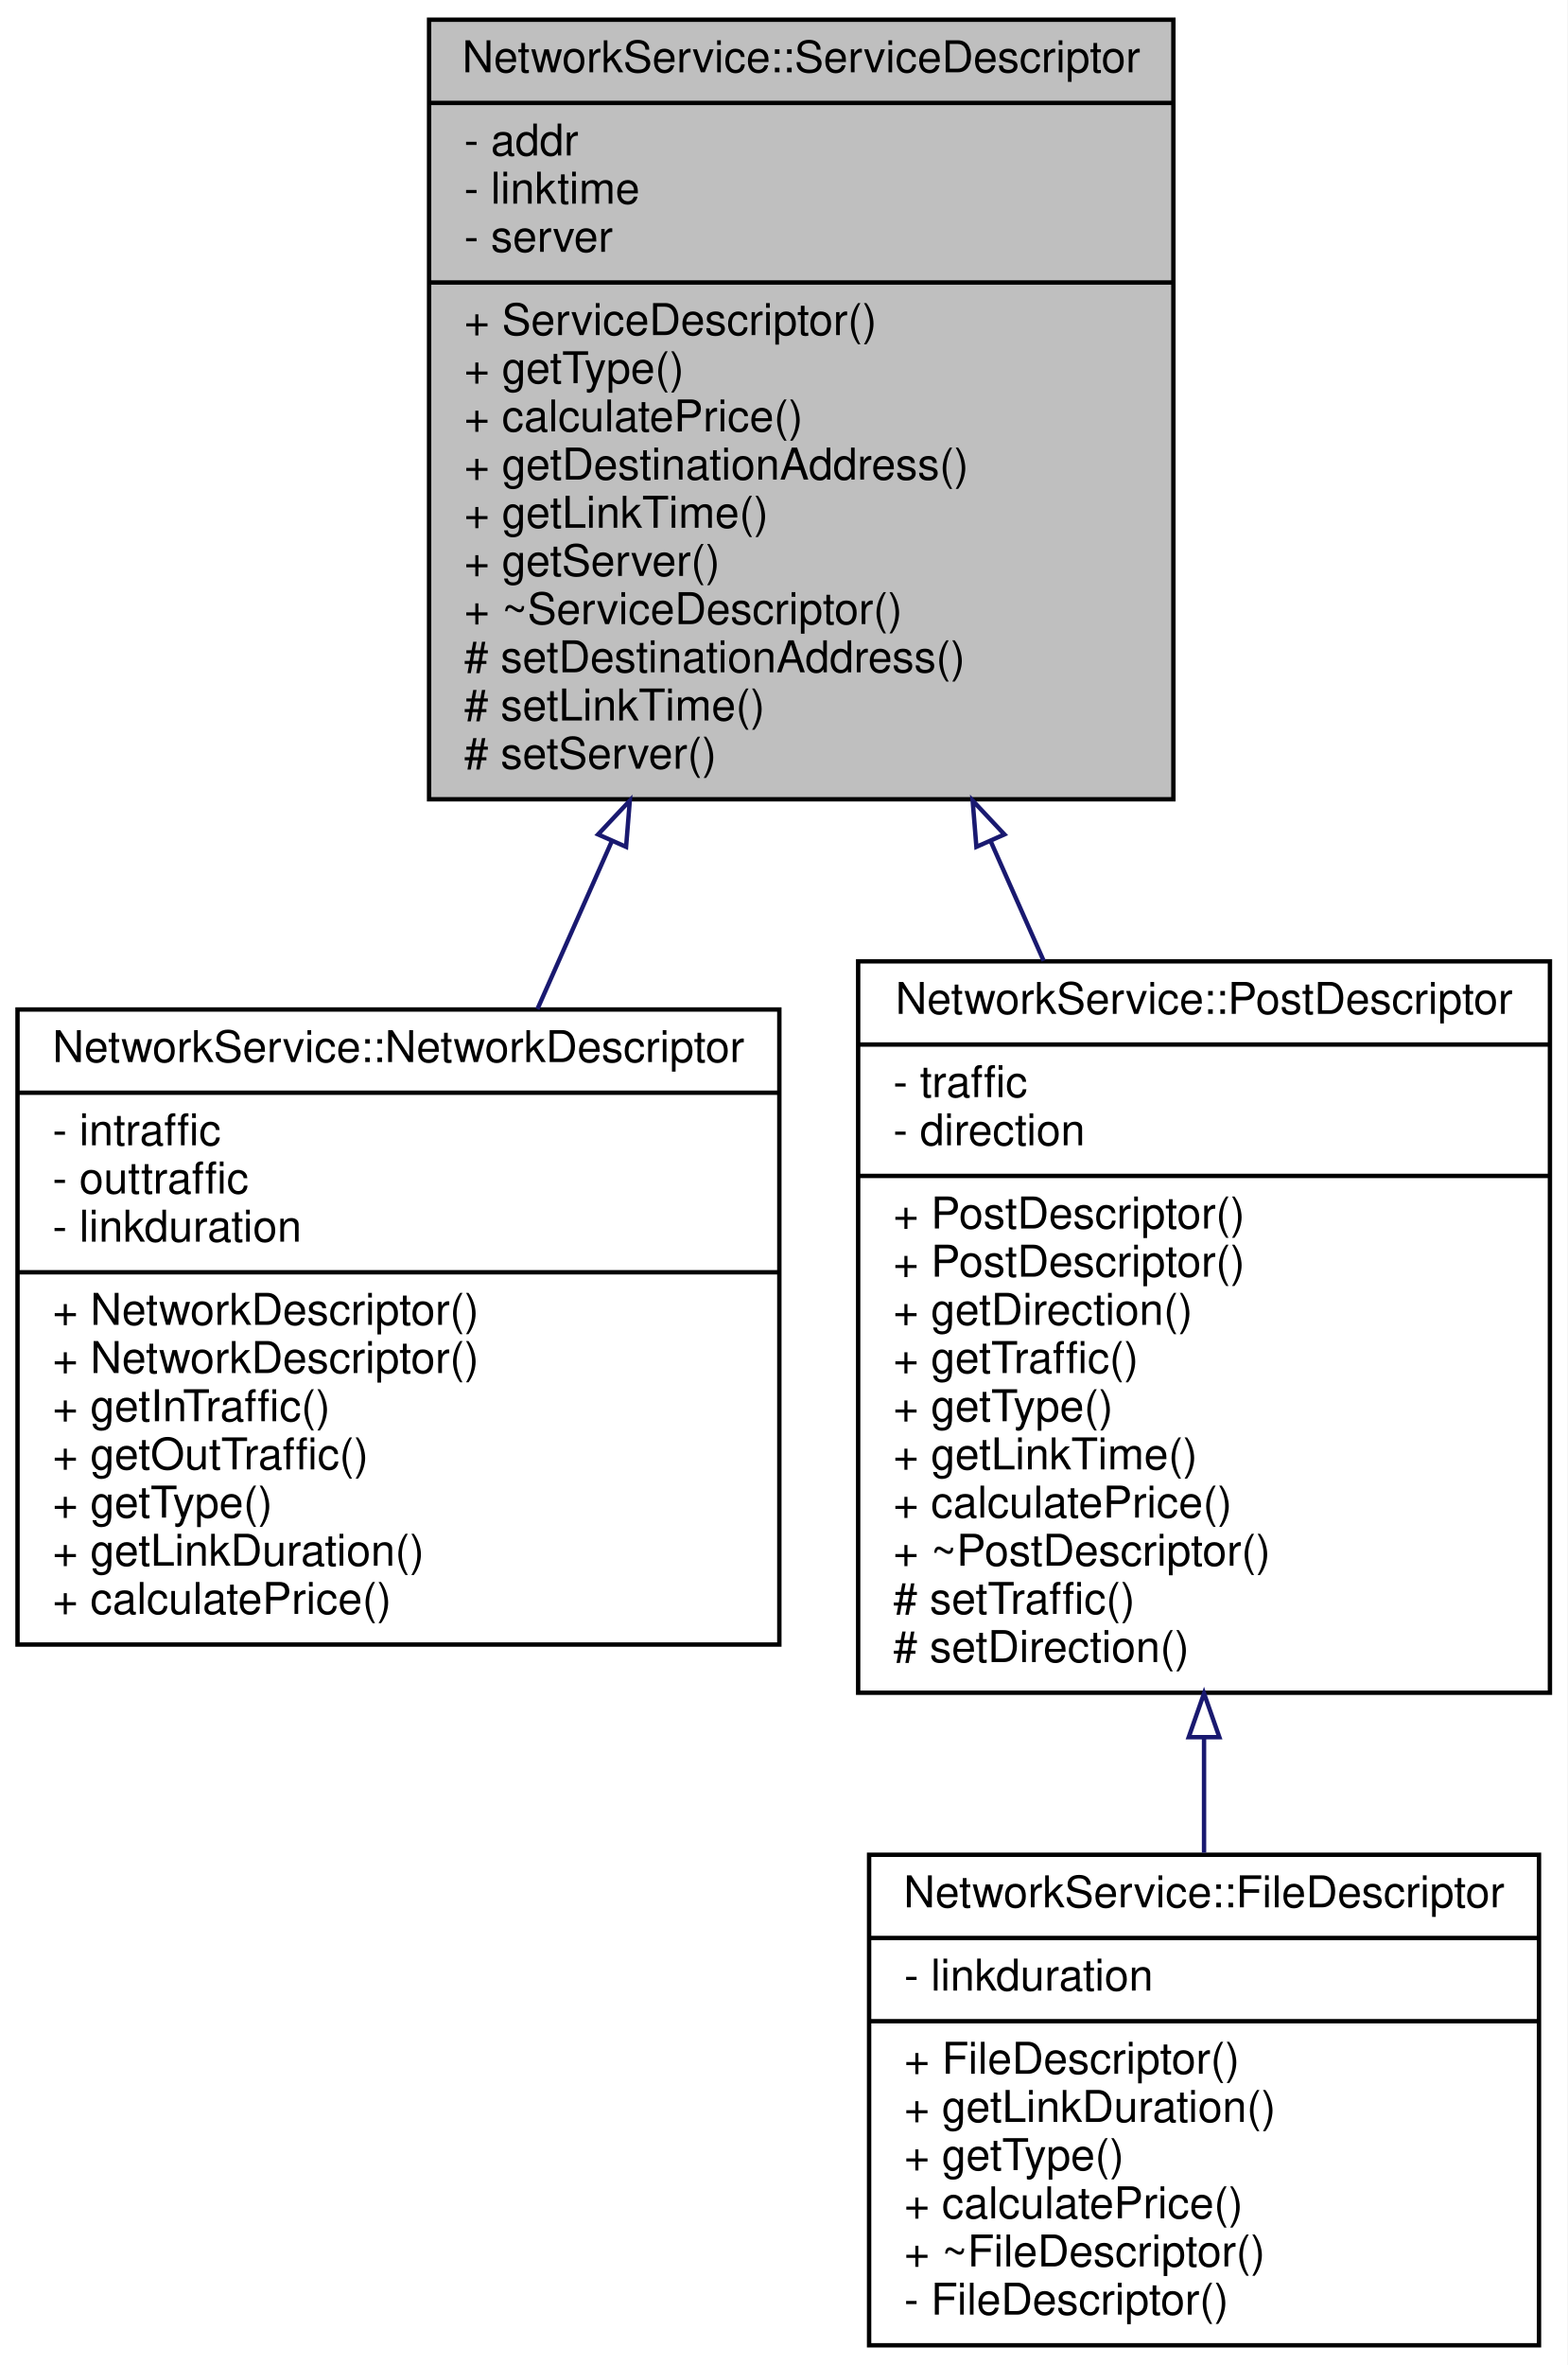
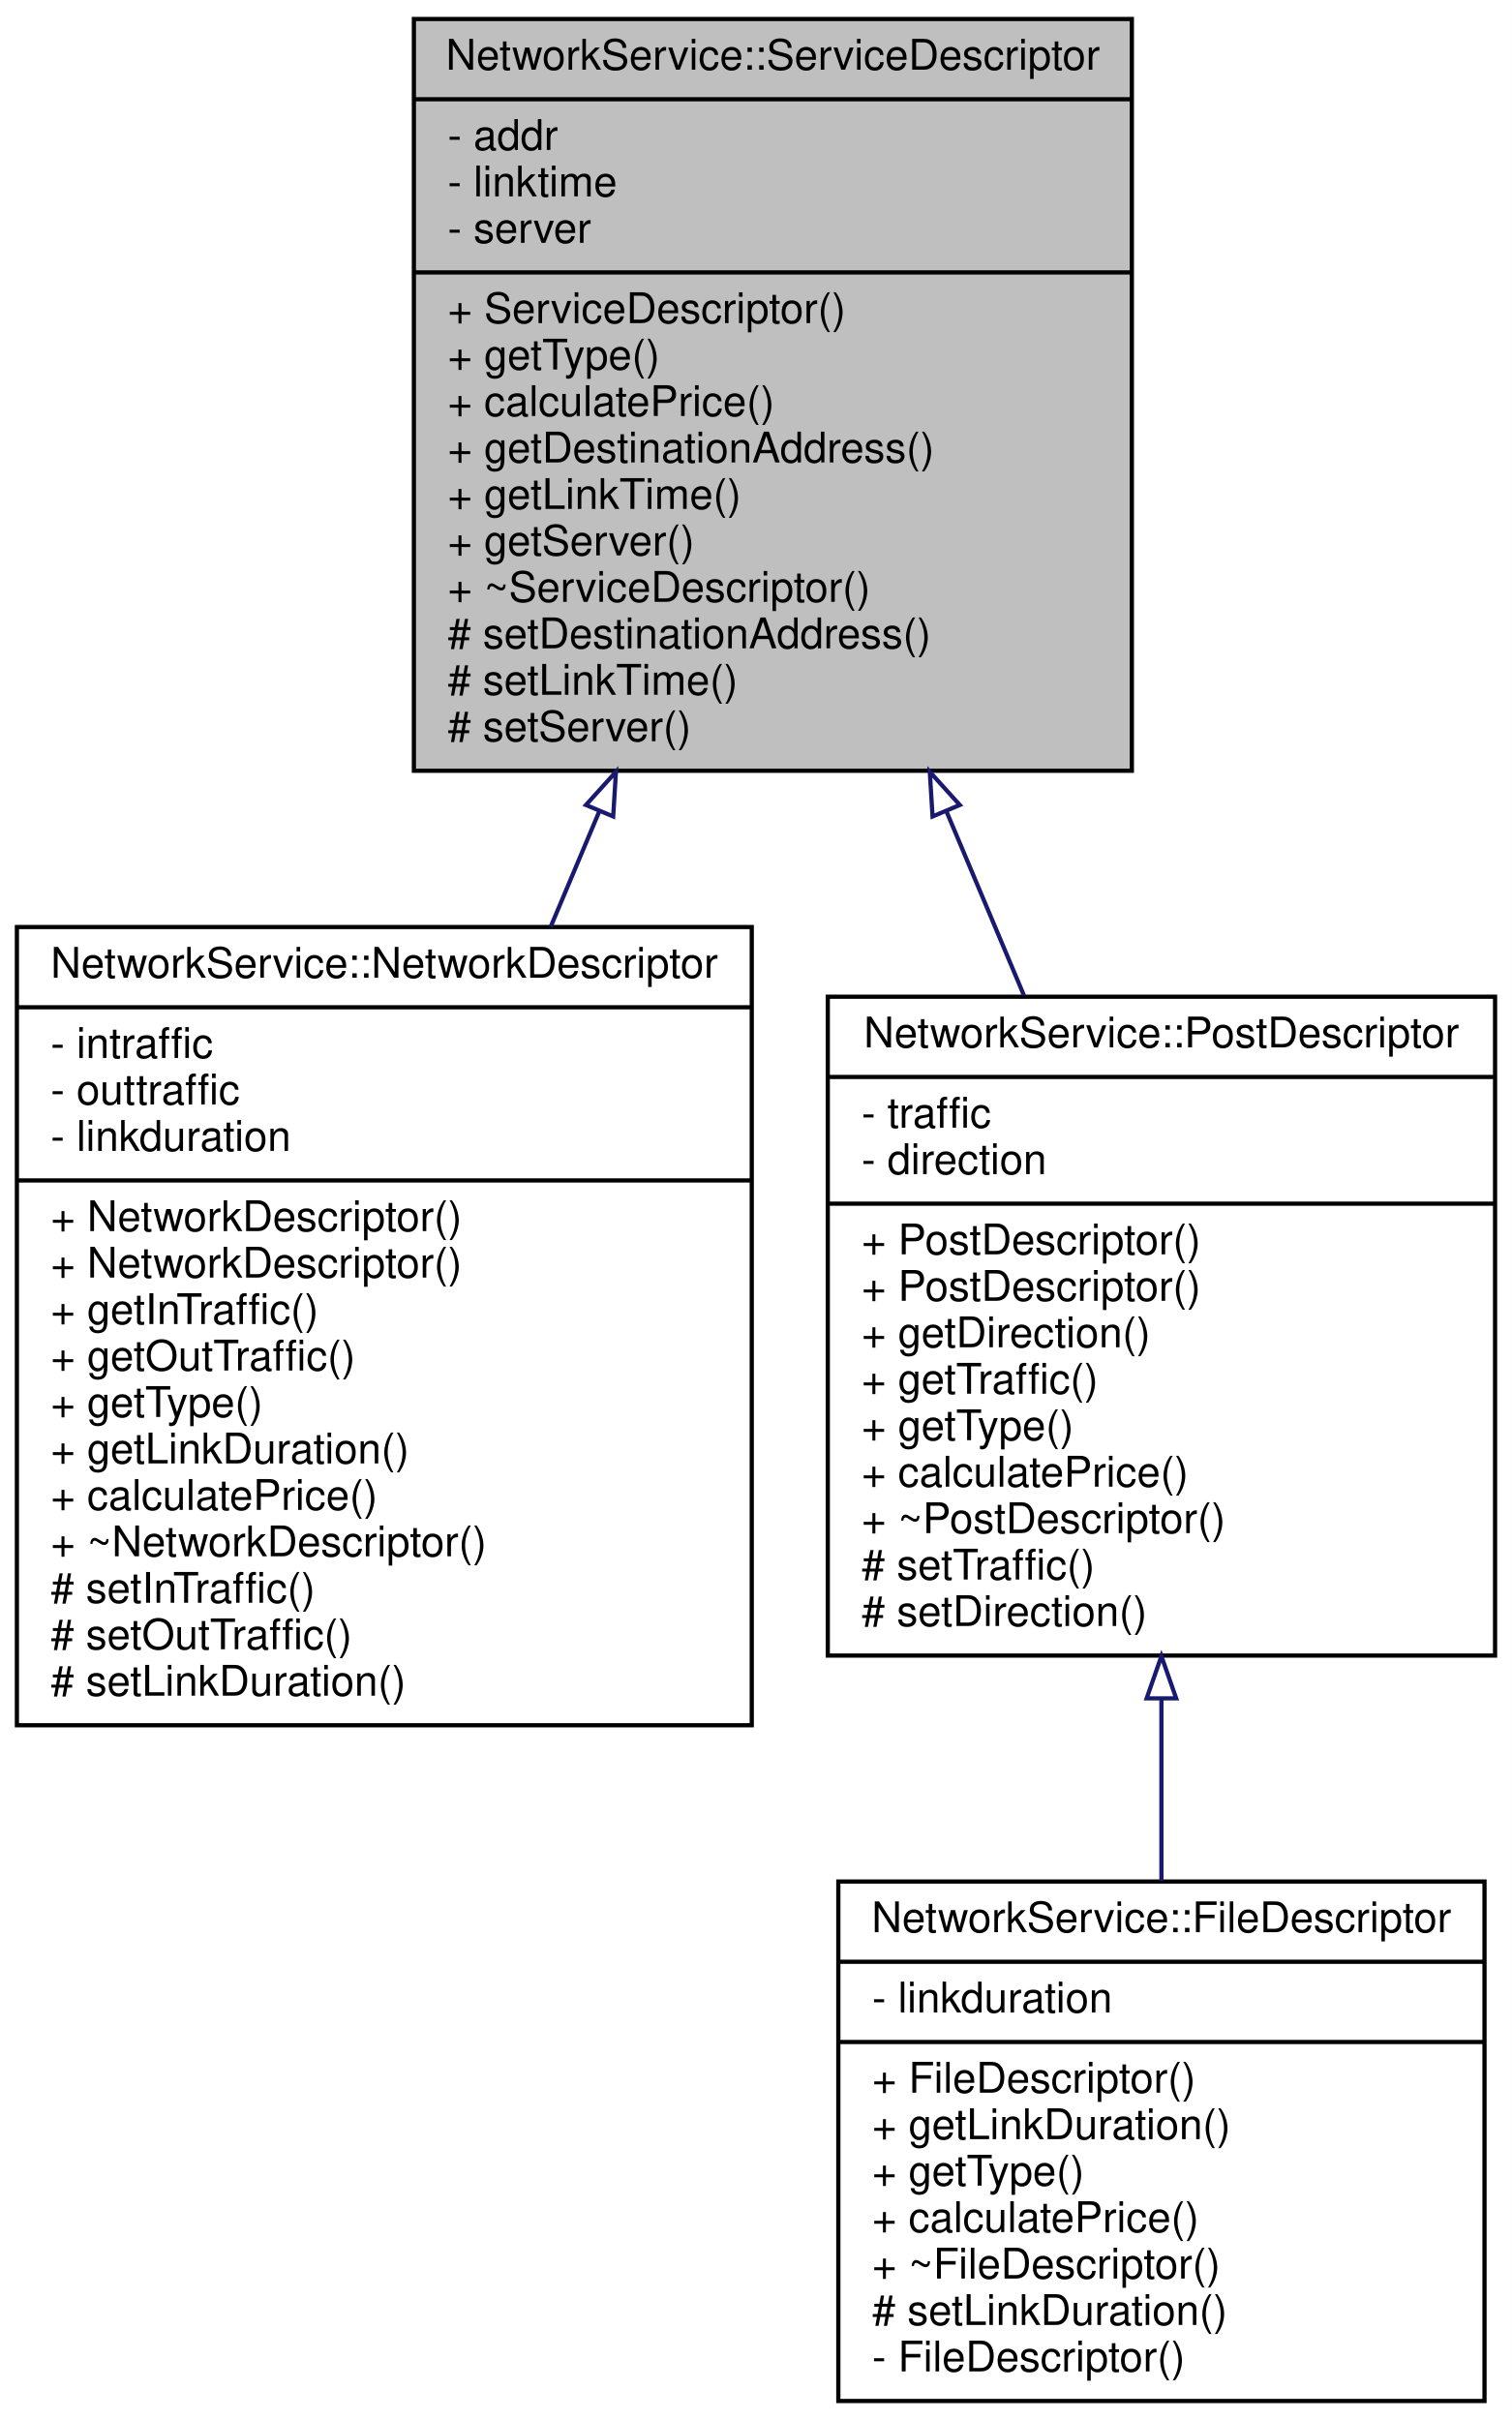
- <svg xmlns="http://www.w3.org/2000/svg" xmlns:xlink="http://www.w3.org/1999/xlink" width="358pt" height="540pt" viewBox="0.00 0.00 358.00 540.00">
-   <g id="graph0" class="graph" transform="scale(1 1) rotate(0) translate(4 536)">
-     <polygon fill="white" stroke="none" points="-4,4 -4,-536 354,-536 354,4 -4,4" />
+ <svg xmlns="http://www.w3.org/2000/svg" xmlns:xlink="http://www.w3.org/1999/xlink" width="358pt" height="573pt" viewBox="0.00 0.00 358.00 573.00">
+   <g id="graph0" class="graph" transform="scale(1 1) rotate(0) translate(4 569)">
+     <polygon fill="white" stroke="none" points="-4,4 -4,-569 354,-569 354,4 -4,4" />
    <g id="node1" class="node">
-       <polygon fill="#bfbfbf" stroke="black" points="94,-353.5 94,-531.5 264,-531.5 264,-353.5 94,-353.5" />
-       <text text-anchor="middle" x="179" y="-519.5" font-family="Helvetica,sans-Serif" font-size="10.00">NetworkService::ServiceDescriptor</text>
-       <polyline fill="none" stroke="black" points="94,-512.5 264,-512.5 " />
-       <text text-anchor="start" x="102" y="-500.5" font-family="Helvetica,sans-Serif" font-size="10.00">- addr</text>
-       <text text-anchor="start" x="102" y="-489.5" font-family="Helvetica,sans-Serif" font-size="10.00">- linktime</text>
-       <text text-anchor="start" x="102" y="-478.5" font-family="Helvetica,sans-Serif" font-size="10.00">- server</text>
-       <polyline fill="none" stroke="black" points="94,-471.5 264,-471.5 " />
-       <text text-anchor="start" x="102" y="-459.5" font-family="Helvetica,sans-Serif" font-size="10.00">+ ServiceDescriptor()</text>
-       <text text-anchor="start" x="102" y="-448.5" font-family="Helvetica,sans-Serif" font-size="10.00">+ getType()</text>
-       <text text-anchor="start" x="102" y="-437.5" font-family="Helvetica,sans-Serif" font-size="10.00">+ calculatePrice()</text>
-       <text text-anchor="start" x="102" y="-426.5" font-family="Helvetica,sans-Serif" font-size="10.00">+ getDestinationAddress()</text>
-       <text text-anchor="start" x="102" y="-415.5" font-family="Helvetica,sans-Serif" font-size="10.00">+ getLinkTime()</text>
-       <text text-anchor="start" x="102" y="-404.5" font-family="Helvetica,sans-Serif" font-size="10.00">+ getServer()</text>
-       <text text-anchor="start" x="102" y="-393.5" font-family="Helvetica,sans-Serif" font-size="10.00">+ ~ServiceDescriptor()</text>
-       <text text-anchor="start" x="102" y="-382.5" font-family="Helvetica,sans-Serif" font-size="10.00"># setDestinationAddress()</text>
-       <text text-anchor="start" x="102" y="-371.5" font-family="Helvetica,sans-Serif" font-size="10.00"># setLinkTime()</text>
-       <text text-anchor="start" x="102" y="-360.5" font-family="Helvetica,sans-Serif" font-size="10.00"># setServer()</text>
+       <polygon fill="#bfbfbf" stroke="black" points="94,-386.5 94,-564.5 264,-564.5 264,-386.5 94,-386.5" />
+       <text text-anchor="middle" x="179" y="-552.5" font-family="Helvetica,sans-Serif" font-size="10.00">NetworkService::ServiceDescriptor</text>
+       <polyline fill="none" stroke="black" points="94,-545.5 264,-545.5 " />
+       <text text-anchor="start" x="102" y="-533.5" font-family="Helvetica,sans-Serif" font-size="10.00">- addr</text>
+       <text text-anchor="start" x="102" y="-522.5" font-family="Helvetica,sans-Serif" font-size="10.00">- linktime</text>
+       <text text-anchor="start" x="102" y="-511.5" font-family="Helvetica,sans-Serif" font-size="10.00">- server</text>
+       <polyline fill="none" stroke="black" points="94,-504.5 264,-504.5 " />
+       <text text-anchor="start" x="102" y="-492.5" font-family="Helvetica,sans-Serif" font-size="10.00">+ ServiceDescriptor()</text>
+       <text text-anchor="start" x="102" y="-481.5" font-family="Helvetica,sans-Serif" font-size="10.00">+ getType()</text>
+       <text text-anchor="start" x="102" y="-470.5" font-family="Helvetica,sans-Serif" font-size="10.00">+ calculatePrice()</text>
+       <text text-anchor="start" x="102" y="-459.5" font-family="Helvetica,sans-Serif" font-size="10.00">+ getDestinationAddress()</text>
+       <text text-anchor="start" x="102" y="-448.5" font-family="Helvetica,sans-Serif" font-size="10.00">+ getLinkTime()</text>
+       <text text-anchor="start" x="102" y="-437.5" font-family="Helvetica,sans-Serif" font-size="10.00">+ getServer()</text>
+       <text text-anchor="start" x="102" y="-426.5" font-family="Helvetica,sans-Serif" font-size="10.00">+ ~ServiceDescriptor()</text>
+       <text text-anchor="start" x="102" y="-415.5" font-family="Helvetica,sans-Serif" font-size="10.00"># setDestinationAddress()</text>
+       <text text-anchor="start" x="102" y="-404.5" font-family="Helvetica,sans-Serif" font-size="10.00"># setLinkTime()</text>
+       <text text-anchor="start" x="102" y="-393.5" font-family="Helvetica,sans-Serif" font-size="10.00"># setServer()</text>
    </g>
    <g id="node2" class="node">
      <g id="a_node2">
        <a xlink:href="class_network_service_1_1_network_descriptor.html" target="_top" xlink:title="Описатель сервиса &quot;сеть&quot;, наследуется от ServiceDescriptor. ">
-           <polygon fill="white" stroke="black" points="0,-160.5 0,-305.5 174,-305.5 174,-160.5 0,-160.5" />
-           <text text-anchor="middle" x="87" y="-293.5" font-family="Helvetica,sans-Serif" font-size="10.00">NetworkService::NetworkDescriptor</text>
-           <polyline fill="none" stroke="black" points="0,-286.5 174,-286.5 " />
-           <text text-anchor="start" x="8" y="-274.5" font-family="Helvetica,sans-Serif" font-size="10.00">- intraffic</text>
-           <text text-anchor="start" x="8" y="-263.5" font-family="Helvetica,sans-Serif" font-size="10.00">- outtraffic</text>
-           <text text-anchor="start" x="8" y="-252.5" font-family="Helvetica,sans-Serif" font-size="10.00">- linkduration</text>
-           <polyline fill="none" stroke="black" points="0,-245.5 174,-245.5 " />
-           <text text-anchor="start" x="8" y="-233.5" font-family="Helvetica,sans-Serif" font-size="10.00">+ NetworkDescriptor()</text>
-           <text text-anchor="start" x="8" y="-222.5" font-family="Helvetica,sans-Serif" font-size="10.00">+ NetworkDescriptor()</text>
-           <text text-anchor="start" x="8" y="-211.5" font-family="Helvetica,sans-Serif" font-size="10.00">+ getInTraffic()</text>
-           <text text-anchor="start" x="8" y="-200.5" font-family="Helvetica,sans-Serif" font-size="10.00">+ getOutTraffic()</text>
-           <text text-anchor="start" x="8" y="-189.5" font-family="Helvetica,sans-Serif" font-size="10.00">+ getType()</text>
-           <text text-anchor="start" x="8" y="-178.5" font-family="Helvetica,sans-Serif" font-size="10.00">+ getLinkDuration()</text>
-           <text text-anchor="start" x="8" y="-167.5" font-family="Helvetica,sans-Serif" font-size="10.00">+ calculatePrice()</text>
+           <polygon fill="white" stroke="black" points="0,-160.5 0,-349.5 174,-349.5 174,-160.5 0,-160.5" />
+           <text text-anchor="middle" x="87" y="-337.5" font-family="Helvetica,sans-Serif" font-size="10.00">NetworkService::NetworkDescriptor</text>
+           <polyline fill="none" stroke="black" points="0,-330.5 174,-330.5 " />
+           <text text-anchor="start" x="8" y="-318.5" font-family="Helvetica,sans-Serif" font-size="10.00">- intraffic</text>
+           <text text-anchor="start" x="8" y="-307.5" font-family="Helvetica,sans-Serif" font-size="10.00">- outtraffic</text>
+           <text text-anchor="start" x="8" y="-296.5" font-family="Helvetica,sans-Serif" font-size="10.00">- linkduration</text>
+           <polyline fill="none" stroke="black" points="0,-289.5 174,-289.5 " />
+           <text text-anchor="start" x="8" y="-277.5" font-family="Helvetica,sans-Serif" font-size="10.00">+ NetworkDescriptor()</text>
+           <text text-anchor="start" x="8" y="-266.5" font-family="Helvetica,sans-Serif" font-size="10.00">+ NetworkDescriptor()</text>
+           <text text-anchor="start" x="8" y="-255.5" font-family="Helvetica,sans-Serif" font-size="10.00">+ getInTraffic()</text>
+           <text text-anchor="start" x="8" y="-244.5" font-family="Helvetica,sans-Serif" font-size="10.00">+ getOutTraffic()</text>
+           <text text-anchor="start" x="8" y="-233.5" font-family="Helvetica,sans-Serif" font-size="10.00">+ getType()</text>
+           <text text-anchor="start" x="8" y="-222.5" font-family="Helvetica,sans-Serif" font-size="10.00">+ getLinkDuration()</text>
+           <text text-anchor="start" x="8" y="-211.5" font-family="Helvetica,sans-Serif" font-size="10.00">+ calculatePrice()</text>
+           <text text-anchor="start" x="8" y="-200.5" font-family="Helvetica,sans-Serif" font-size="10.00">+ ~NetworkDescriptor()</text>
+           <text text-anchor="start" x="8" y="-189.5" font-family="Helvetica,sans-Serif" font-size="10.00"># setInTraffic()</text>
+           <text text-anchor="start" x="8" y="-178.5" font-family="Helvetica,sans-Serif" font-size="10.00"># setOutTraffic()</text>
+           <text text-anchor="start" x="8" y="-167.5" font-family="Helvetica,sans-Serif" font-size="10.00"># setLinkDuration()</text>
        </a>
      </g>
    </g>
    <g id="edge1" class="edge">
-       <path fill="none" stroke="midnightblue" d="M135.704,-343.848C129.989,-330.958 124.218,-317.943 118.746,-305.6" />
-       <polygon fill="none" stroke="midnightblue" points="132.597,-345.477 139.85,-353.2 138.997,-342.64 132.597,-345.477" />
+       <path fill="none" stroke="midnightblue" d="M137.886,-376.853C134.066,-367.781 130.201,-358.601 126.397,-349.567" />
+       <polygon fill="none" stroke="midnightblue" points="134.739,-378.399 141.845,-386.258 141.19,-375.683 134.739,-378.399" />
    </g>
    <g id="node3" class="node">
      <g id="a_node3">
        <a xlink:href="class_network_service_1_1_post_descriptor.html" target="_top" xlink:title="Описатель сервиса &quot;почта&quot;, наследуемый от ServiceDescriptor. ">
-           <polygon fill="white" stroke="black" points="192,-149.5 192,-316.5 350,-316.5 350,-149.5 192,-149.5" />
-           <text text-anchor="middle" x="271" y="-304.5" font-family="Helvetica,sans-Serif" font-size="10.00">NetworkService::PostDescriptor</text>
-           <polyline fill="none" stroke="black" points="192,-297.5 350,-297.5 " />
-           <text text-anchor="start" x="200" y="-285.5" font-family="Helvetica,sans-Serif" font-size="10.00">- traffic</text>
-           <text text-anchor="start" x="200" y="-274.5" font-family="Helvetica,sans-Serif" font-size="10.00">- direction</text>
-           <polyline fill="none" stroke="black" points="192,-267.5 350,-267.5 " />
-           <text text-anchor="start" x="200" y="-255.5" font-family="Helvetica,sans-Serif" font-size="10.00">+ PostDescriptor()</text>
-           <text text-anchor="start" x="200" y="-244.5" font-family="Helvetica,sans-Serif" font-size="10.00">+ PostDescriptor()</text>
-           <text text-anchor="start" x="200" y="-233.5" font-family="Helvetica,sans-Serif" font-size="10.00">+ getDirection()</text>
-           <text text-anchor="start" x="200" y="-222.5" font-family="Helvetica,sans-Serif" font-size="10.00">+ getTraffic()</text>
-           <text text-anchor="start" x="200" y="-211.5" font-family="Helvetica,sans-Serif" font-size="10.00">+ getType()</text>
-           <text text-anchor="start" x="200" y="-200.5" font-family="Helvetica,sans-Serif" font-size="10.00">+ getLinkTime()</text>
-           <text text-anchor="start" x="200" y="-189.5" font-family="Helvetica,sans-Serif" font-size="10.00">+ calculatePrice()</text>
-           <text text-anchor="start" x="200" y="-178.5" font-family="Helvetica,sans-Serif" font-size="10.00">+ ~PostDescriptor()</text>
-           <text text-anchor="start" x="200" y="-167.5" font-family="Helvetica,sans-Serif" font-size="10.00"># setTraffic()</text>
-           <text text-anchor="start" x="200" y="-156.5" font-family="Helvetica,sans-Serif" font-size="10.00"># setDirection()</text>
+           <polygon fill="white" stroke="black" points="192,-177 192,-333 350,-333 350,-177 192,-177" />
+           <text text-anchor="middle" x="271" y="-321" font-family="Helvetica,sans-Serif" font-size="10.00">NetworkService::PostDescriptor</text>
+           <polyline fill="none" stroke="black" points="192,-314 350,-314 " />
+           <text text-anchor="start" x="200" y="-302" font-family="Helvetica,sans-Serif" font-size="10.00">- traffic</text>
+           <text text-anchor="start" x="200" y="-291" font-family="Helvetica,sans-Serif" font-size="10.00">- direction</text>
+           <polyline fill="none" stroke="black" points="192,-284 350,-284 " />
+           <text text-anchor="start" x="200" y="-272" font-family="Helvetica,sans-Serif" font-size="10.00">+ PostDescriptor()</text>
+           <text text-anchor="start" x="200" y="-261" font-family="Helvetica,sans-Serif" font-size="10.00">+ PostDescriptor()</text>
+           <text text-anchor="start" x="200" y="-250" font-family="Helvetica,sans-Serif" font-size="10.00">+ getDirection()</text>
+           <text text-anchor="start" x="200" y="-239" font-family="Helvetica,sans-Serif" font-size="10.00">+ getTraffic()</text>
+           <text text-anchor="start" x="200" y="-228" font-family="Helvetica,sans-Serif" font-size="10.00">+ getType()</text>
+           <text text-anchor="start" x="200" y="-217" font-family="Helvetica,sans-Serif" font-size="10.00">+ calculatePrice()</text>
+           <text text-anchor="start" x="200" y="-206" font-family="Helvetica,sans-Serif" font-size="10.00">+ ~PostDescriptor()</text>
+           <text text-anchor="start" x="200" y="-195" font-family="Helvetica,sans-Serif" font-size="10.00"># setTraffic()</text>
+           <text text-anchor="start" x="200" y="-184" font-family="Helvetica,sans-Serif" font-size="10.00"># setDirection()</text>
        </a>
      </g>
    </g>
    <g id="edge2" class="edge">
-       <path fill="none" stroke="midnightblue" d="M222.204,-344.057C226.272,-334.881 230.37,-325.638 234.369,-316.619" />
-       <polygon fill="none" stroke="midnightblue" points="219.003,-342.64 218.15,-353.2 225.403,-345.477 219.003,-342.64" />
+       <path fill="none" stroke="midnightblue" d="M220.159,-376.747C226.286,-362.196 232.528,-347.371 238.445,-333.318" />
+       <polygon fill="none" stroke="midnightblue" points="216.81,-375.683 216.155,-386.258 223.261,-378.399 216.81,-375.683" />
    </g>
    <g id="node4" class="node">
      <g id="a_node4">
        <a xlink:href="class_network_service_1_1_file_descriptor.html" target="_top" xlink:title="Класс, описывающий сервис &quot;файл&quot;. ">
-           <polygon fill="white" stroke="black" points="194.5,-0.5 194.5,-112.5 347.5,-112.5 347.5,-0.5 194.5,-0.5" />
-           <text text-anchor="middle" x="271" y="-100.5" font-family="Helvetica,sans-Serif" font-size="10.00">NetworkService::FileDescriptor</text>
-           <polyline fill="none" stroke="black" points="194.5,-93.5 347.5,-93.5 " />
-           <text text-anchor="start" x="202.5" y="-81.5" font-family="Helvetica,sans-Serif" font-size="10.00">- linkduration</text>
-           <polyline fill="none" stroke="black" points="194.5,-74.5 347.5,-74.5 " />
-           <text text-anchor="start" x="202.5" y="-62.5" font-family="Helvetica,sans-Serif" font-size="10.00">+ FileDescriptor()</text>
-           <text text-anchor="start" x="202.5" y="-51.5" font-family="Helvetica,sans-Serif" font-size="10.00">+ getLinkDuration()</text>
-           <text text-anchor="start" x="202.5" y="-40.5" font-family="Helvetica,sans-Serif" font-size="10.00">+ getType()</text>
-           <text text-anchor="start" x="202.5" y="-29.5" font-family="Helvetica,sans-Serif" font-size="10.00">+ calculatePrice()</text>
-           <text text-anchor="start" x="202.5" y="-18.5" font-family="Helvetica,sans-Serif" font-size="10.00">+ ~FileDescriptor()</text>
+           <polygon fill="white" stroke="black" points="194.5,-0.5 194.5,-123.5 347.5,-123.5 347.5,-0.5 194.5,-0.5" />
+           <text text-anchor="middle" x="271" y="-111.5" font-family="Helvetica,sans-Serif" font-size="10.00">NetworkService::FileDescriptor</text>
+           <polyline fill="none" stroke="black" points="194.5,-104.5 347.5,-104.5 " />
+           <text text-anchor="start" x="202.5" y="-92.5" font-family="Helvetica,sans-Serif" font-size="10.00">- linkduration</text>
+           <polyline fill="none" stroke="black" points="194.5,-85.5 347.5,-85.5 " />
+           <text text-anchor="start" x="202.5" y="-73.5" font-family="Helvetica,sans-Serif" font-size="10.00">+ FileDescriptor()</text>
+           <text text-anchor="start" x="202.5" y="-62.5" font-family="Helvetica,sans-Serif" font-size="10.00">+ getLinkDuration()</text>
+           <text text-anchor="start" x="202.5" y="-51.5" font-family="Helvetica,sans-Serif" font-size="10.00">+ getType()</text>
+           <text text-anchor="start" x="202.5" y="-40.5" font-family="Helvetica,sans-Serif" font-size="10.00">+ calculatePrice()</text>
+           <text text-anchor="start" x="202.5" y="-29.5" font-family="Helvetica,sans-Serif" font-size="10.00">+ ~FileDescriptor()</text>
+           <text text-anchor="start" x="202.5" y="-18.5" font-family="Helvetica,sans-Serif" font-size="10.00"># setLinkDuration()</text>
          <text text-anchor="start" x="202.5" y="-7.5" font-family="Helvetica,sans-Serif" font-size="10.00">- FileDescriptor()</text>
        </a>
      </g>
    </g>
    <g id="edge3" class="edge">
-       <path fill="none" stroke="midnightblue" d="M271,-139.225C271,-130.269 271,-121.392 271,-112.971" />
-       <polygon fill="none" stroke="midnightblue" points="267.5,-139.349 271,-149.349 274.5,-139.349 267.5,-139.349" />
+       <path fill="none" stroke="midnightblue" d="M271,-166.829C271,-152.251 271,-137.412 271,-123.685" />
+       <polygon fill="none" stroke="midnightblue" points="267.5,-166.864 271,-176.864 274.5,-166.864 267.5,-166.864" />
    </g>
  </g>
</svg>
